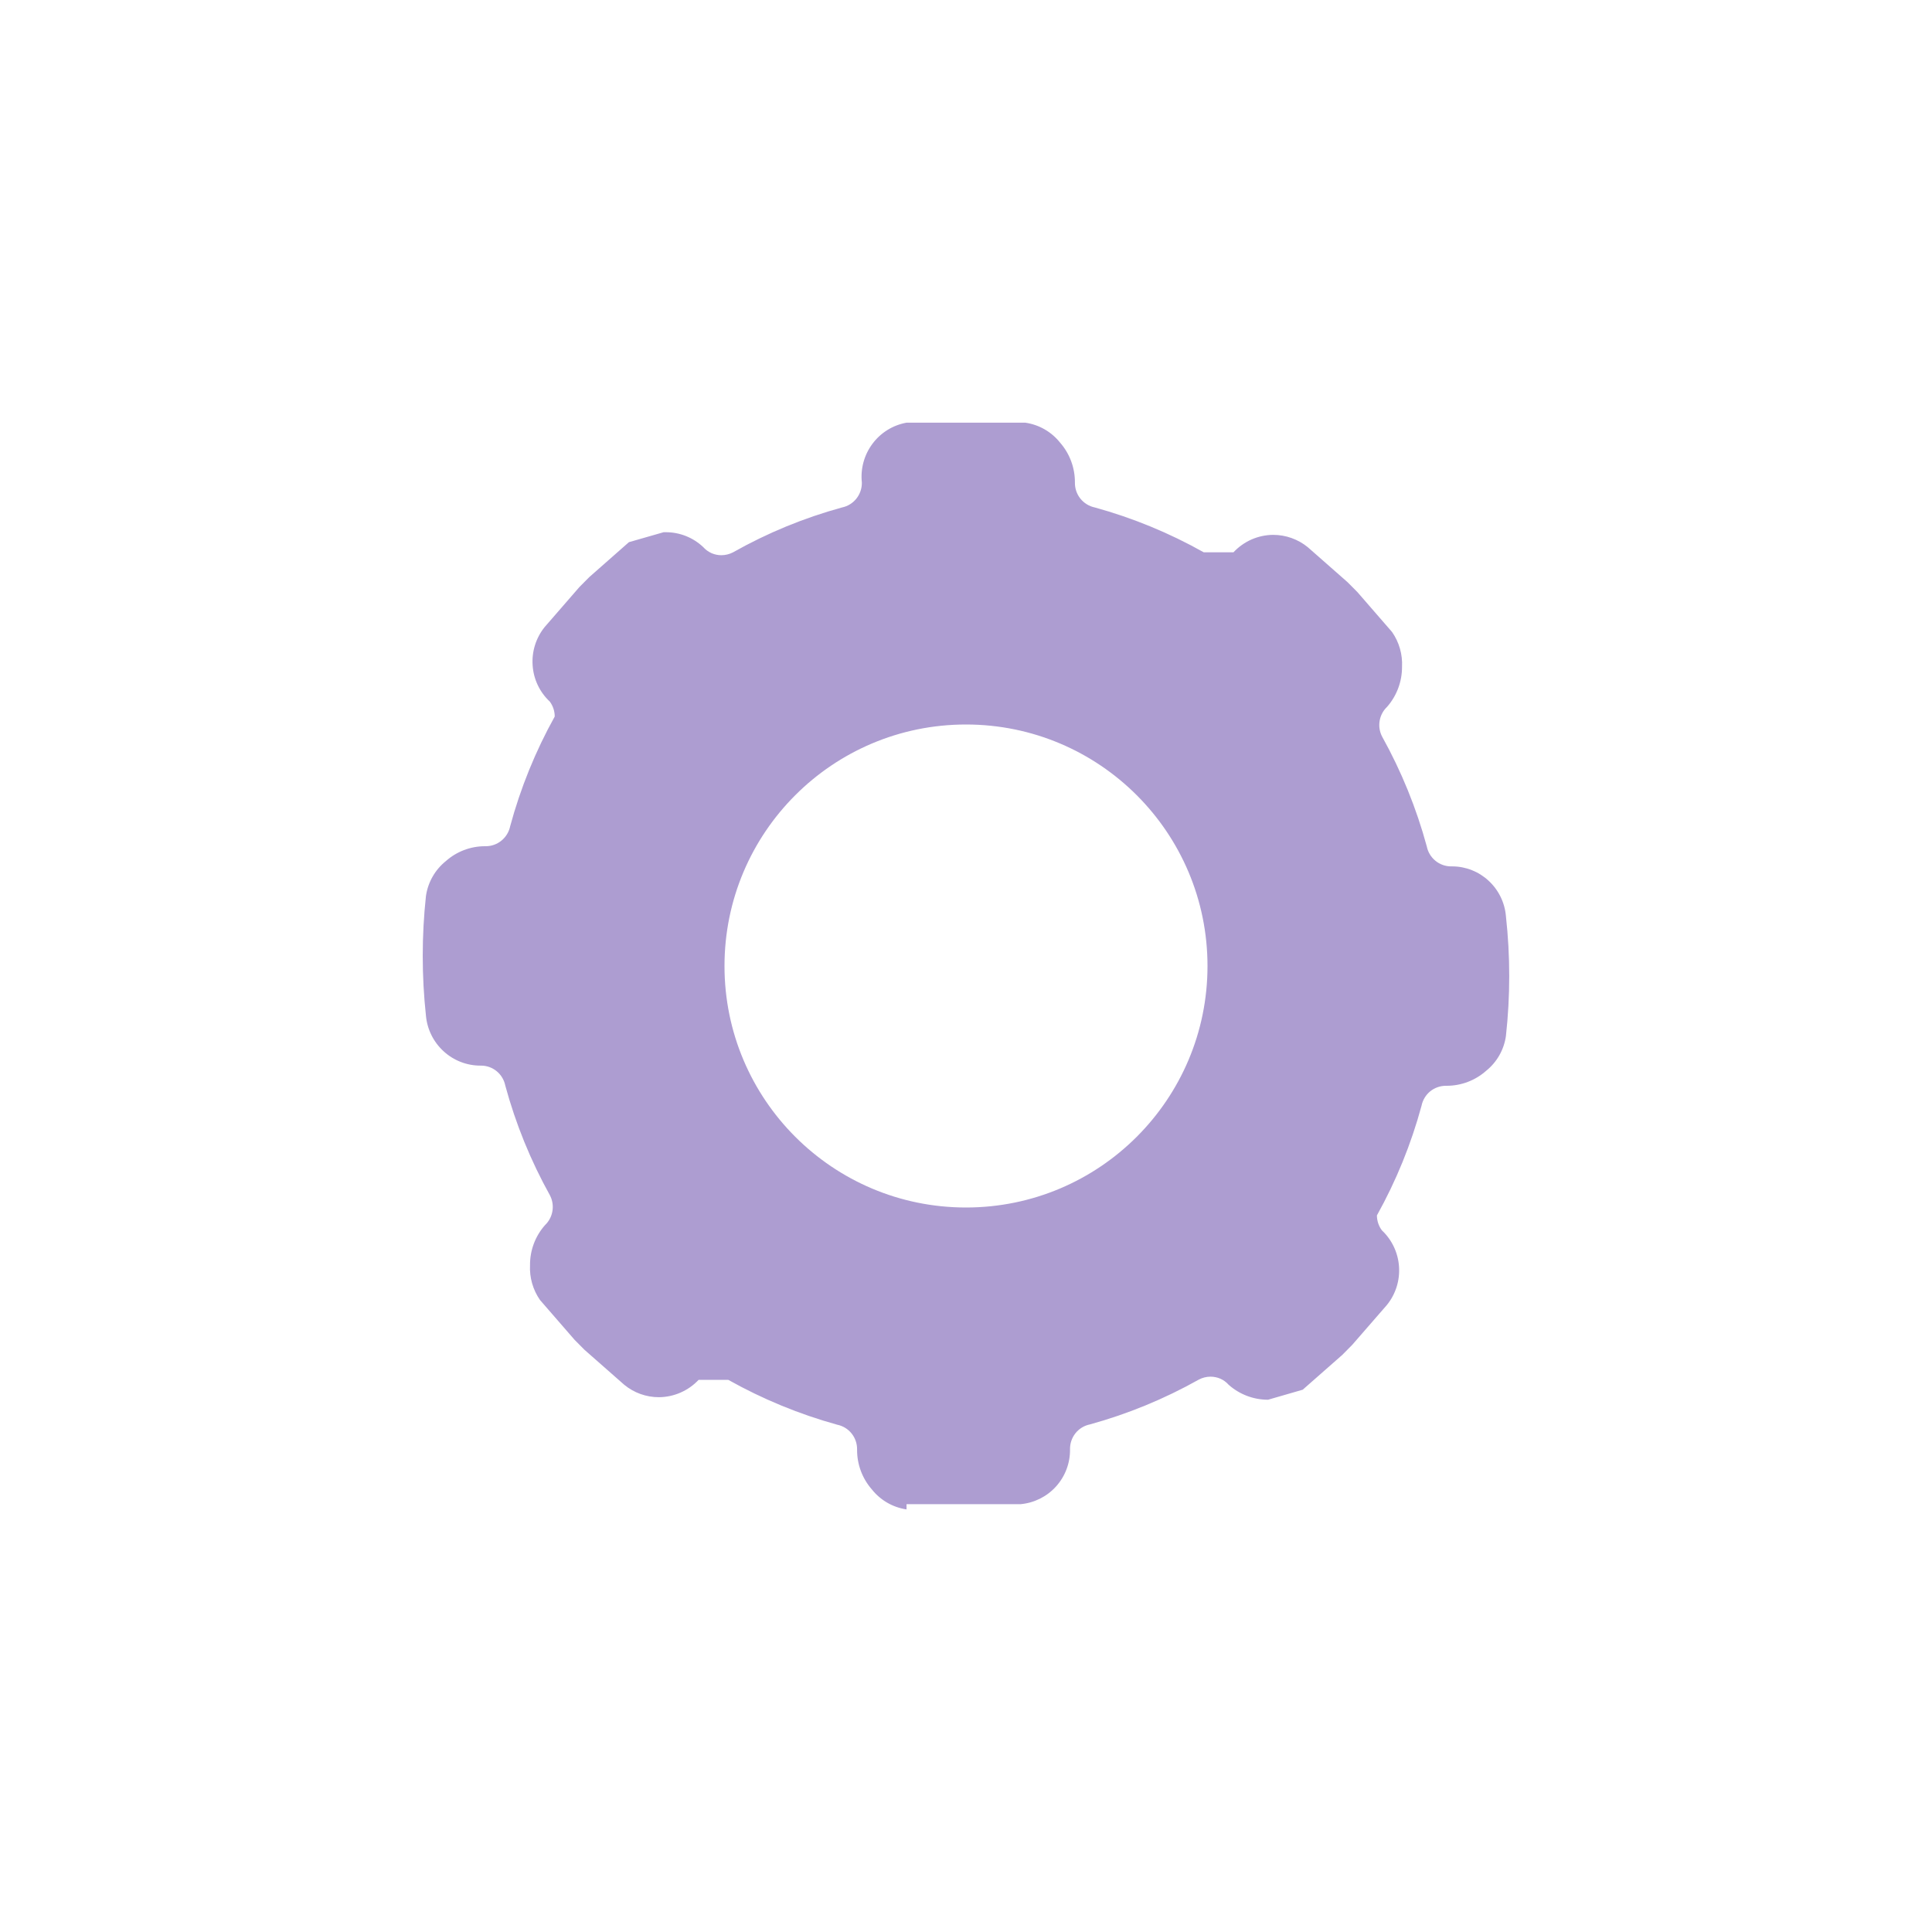
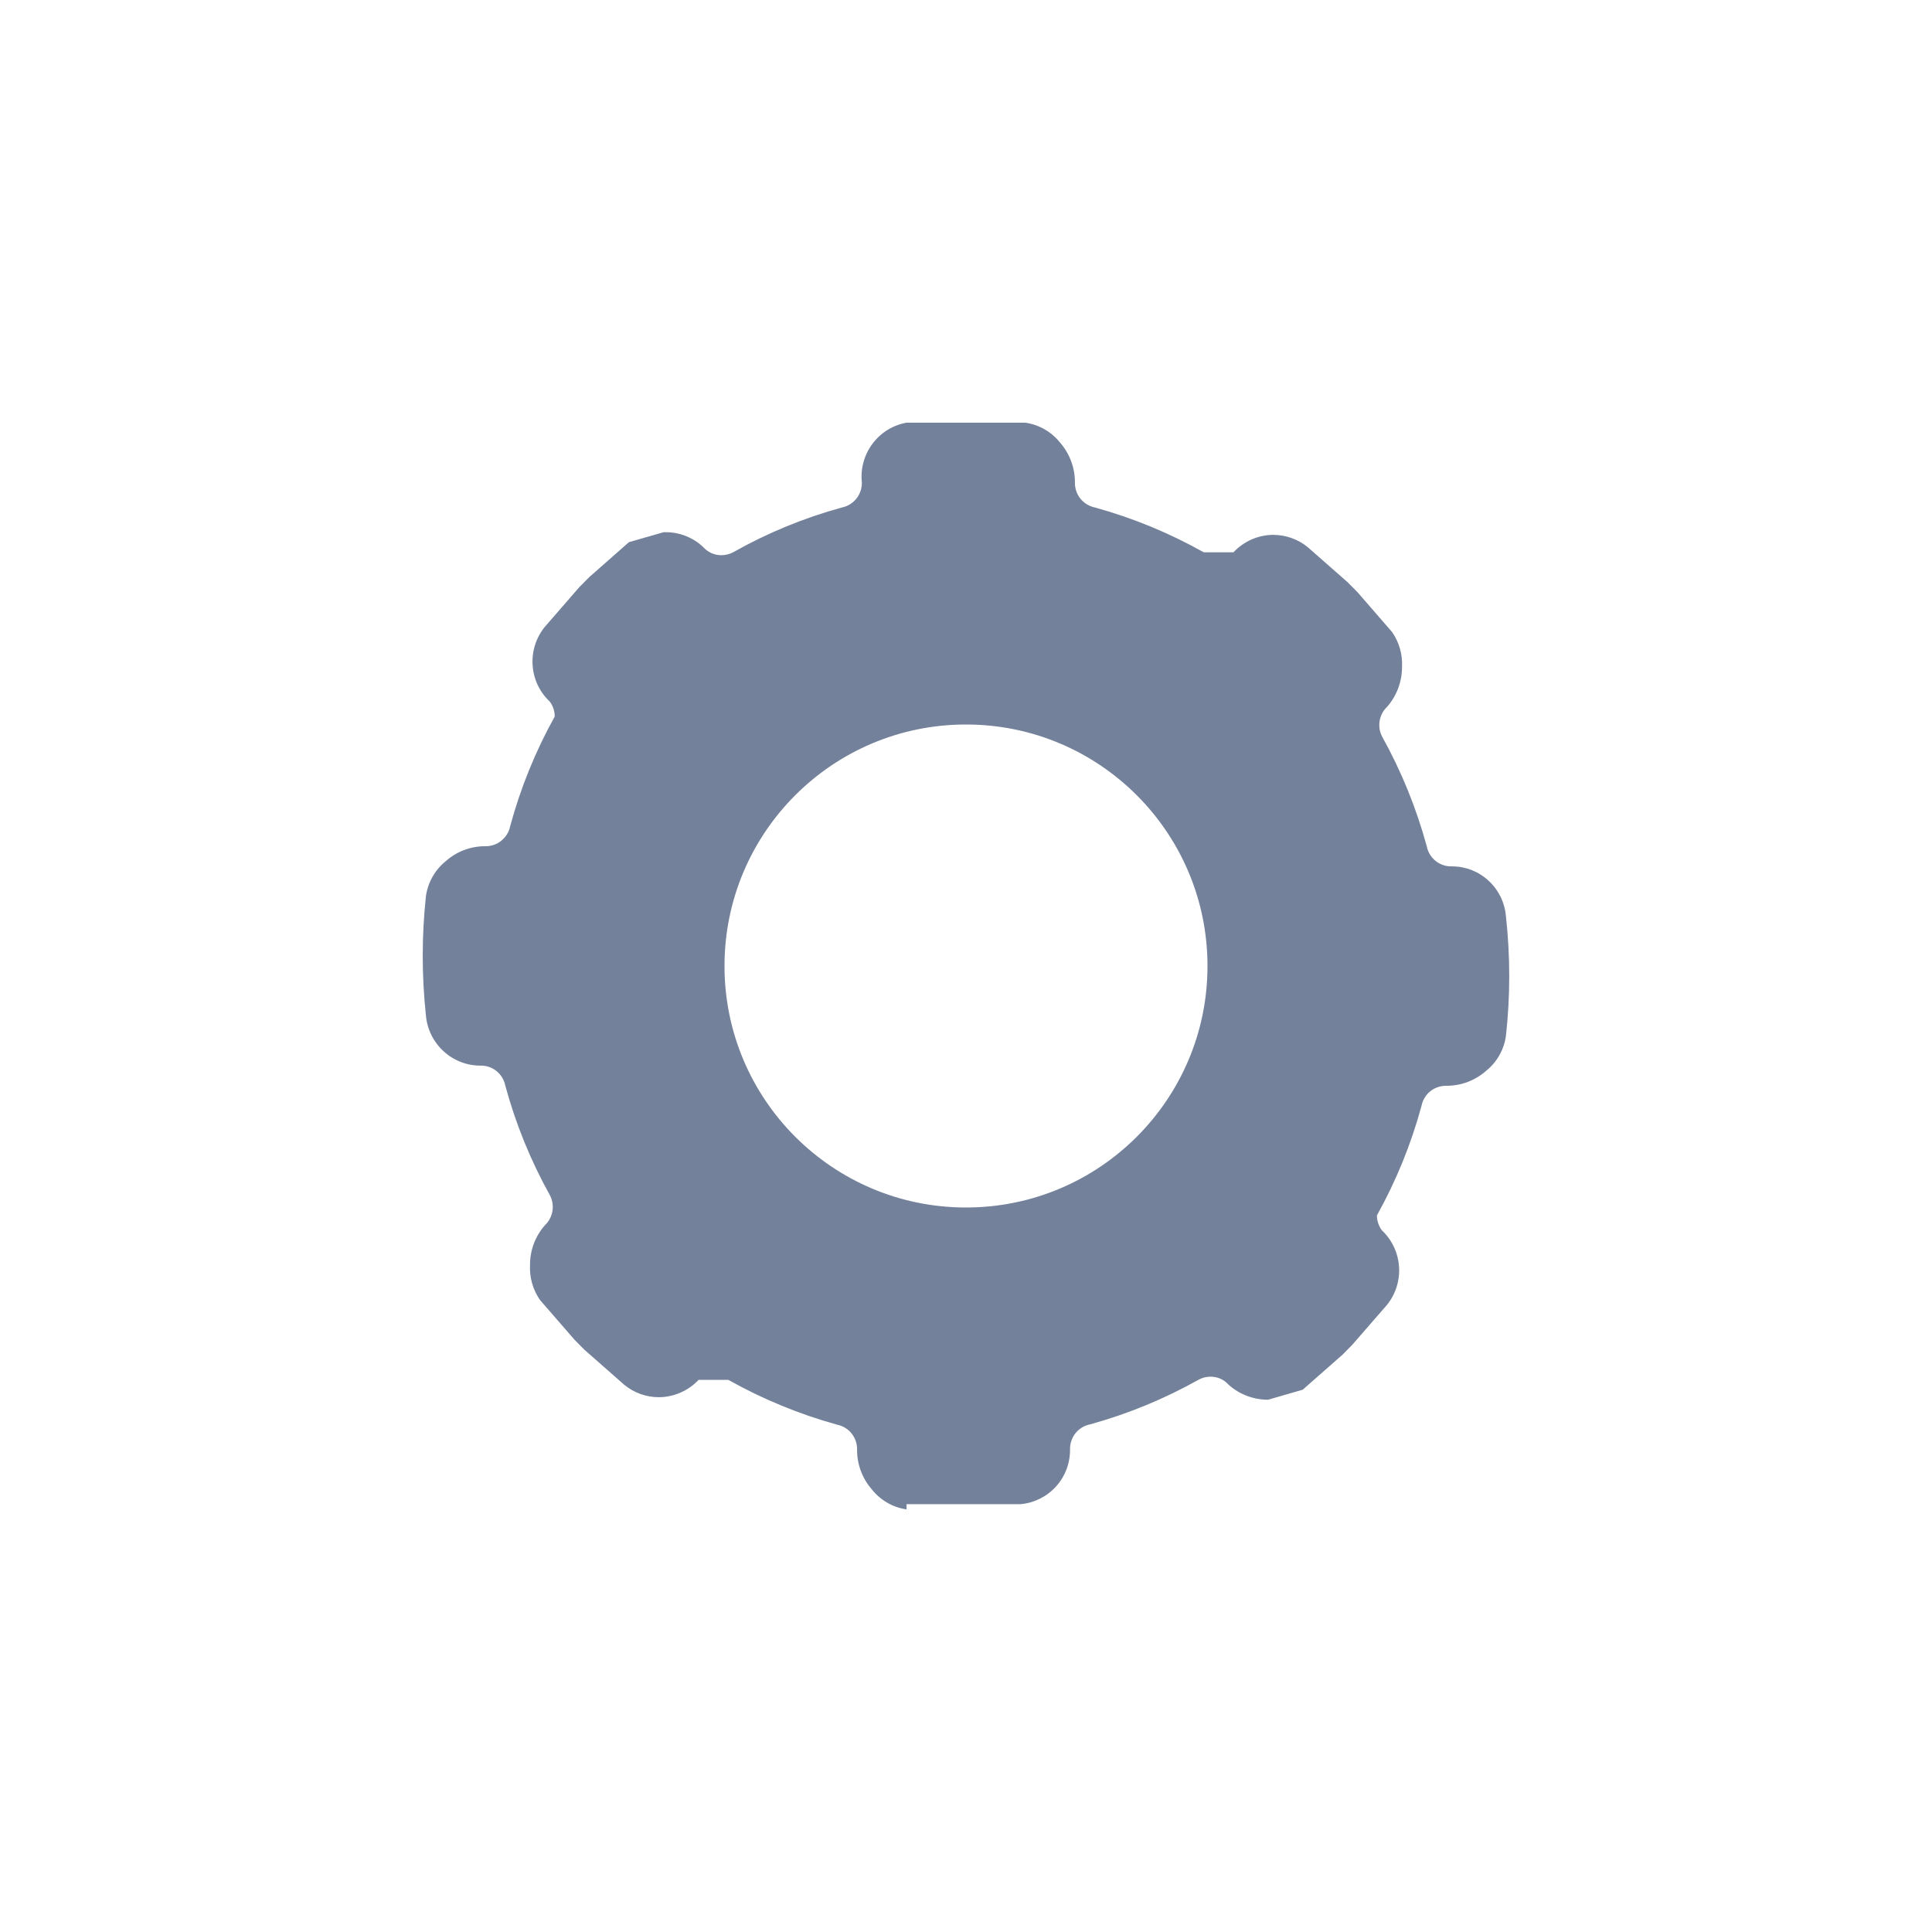
<svg xmlns="http://www.w3.org/2000/svg" class="settings" width="32" height="32" viewBox="0 0 32 32">
-   <path d="M177.011-45h0a.9.9,0,0,1-.569-.329.99.99,0,0,1-.246-.661.415.415,0,0,0-.09-.266.408.408,0,0,0-.238-.146,8.106,8.106,0,0,1-1.805-.743h-.492a.913.913,0,0,1-.3.211.907.907,0,0,1-.358.076.9.9,0,0,1-.574-.206l-.657-.578-.164-.165-.574-.661a.931.931,0,0,1-.165-.579.986.986,0,0,1,.247-.66.415.415,0,0,0,.124-.234.415.415,0,0,0-.042-.262,8.1,8.1,0,0,1-.739-1.817.412.412,0,0,0-.142-.237.407.407,0,0,0-.256-.093h-.012a.9.9,0,0,1-.611-.237.909.909,0,0,1-.293-.59,9.251,9.251,0,0,1,0-1.982.91.91,0,0,1,.329-.578.976.976,0,0,1,.649-.247h.015a.408.408,0,0,0,.259-.094.413.413,0,0,0,.143-.237,8.078,8.078,0,0,1,.738-1.817.415.415,0,0,0-.082-.248.9.9,0,0,1-.284-.6.909.909,0,0,1,.2-.635l.574-.661.165-.166.656-.578.575-.165h.034a.9.9,0,0,1,.622.247.408.408,0,0,0,.137.1.405.405,0,0,0,.164.034.423.423,0,0,0,.193-.048,7.928,7.928,0,0,1,1.805-.743.41.41,0,0,0,.238-.147.415.415,0,0,0,.09-.266.91.91,0,0,1,.176-.642.9.9,0,0,1,.563-.349h1.969a.9.9,0,0,1,.575.33.994.994,0,0,1,.246.661.416.416,0,0,0,.09.266.414.414,0,0,0,.239.147,8.021,8.021,0,0,1,1.805.743h.492a.92.92,0,0,1,.3-.213.907.907,0,0,1,.358-.076.906.906,0,0,1,.574.205l.657.578.164.165.574.661a.927.927,0,0,1,.165.578,1,1,0,0,1-.247.661.414.414,0,0,0-.124.233.415.415,0,0,0,.042.262,8.124,8.124,0,0,1,.739,1.817.413.413,0,0,0,.143.238.408.408,0,0,0,.26.093h.02a.885.885,0,0,1,.6.237.9.9,0,0,1,.288.589,9.024,9.024,0,0,1,0,1.982.9.9,0,0,1-.328.578.984.984,0,0,1-.653.248h-.015a.417.417,0,0,0-.26.093.417.417,0,0,0-.142.238,8.056,8.056,0,0,1-.739,1.816.417.417,0,0,0,.082.247.908.908,0,0,1,.284.6.909.909,0,0,1-.2.636l-.574.66-.164.166-.657.578-.574.166H183a.981.981,0,0,1-.65-.248.4.4,0,0,0-.136-.1.412.412,0,0,0-.164-.034.414.414,0,0,0-.193.048,8.053,8.053,0,0,1-1.805.743.409.409,0,0,0-.239.146.416.416,0,0,0-.09.266.9.9,0,0,1-.233.617.9.9,0,0,1-.588.292h-1.887V-45ZM178-58a4,4,0,0,0-4,4,4,4,0,0,0,4,4,4,4,0,0,0,4-4A4,4,0,0,0,178-58Z" transform="translate(-162 70)" fill="#ad9dd1" />
+   <path d="M177.011-45h0a.9.9,0,0,1-.569-.329.99.99,0,0,1-.246-.661.415.415,0,0,0-.09-.266.408.408,0,0,0-.238-.146,8.106,8.106,0,0,1-1.805-.743h-.492a.913.913,0,0,1-.3.211.907.907,0,0,1-.358.076.9.9,0,0,1-.574-.206l-.657-.578-.164-.165-.574-.661a.931.931,0,0,1-.165-.579.986.986,0,0,1,.247-.66.415.415,0,0,0,.124-.234.415.415,0,0,0-.042-.262,8.1,8.1,0,0,1-.739-1.817.412.412,0,0,0-.142-.237.407.407,0,0,0-.256-.093h-.012a.9.9,0,0,1-.611-.237.909.909,0,0,1-.293-.59,9.251,9.251,0,0,1,0-1.982.91.91,0,0,1,.329-.578.976.976,0,0,1,.649-.247h.015a.408.408,0,0,0,.259-.094.413.413,0,0,0,.143-.237,8.078,8.078,0,0,1,.738-1.817.415.415,0,0,0-.082-.248.9.9,0,0,1-.284-.6.909.909,0,0,1,.2-.635l.574-.661.165-.166.656-.578.575-.165h.034a.9.9,0,0,1,.622.247.408.408,0,0,0,.137.1.405.405,0,0,0,.164.034.423.423,0,0,0,.193-.048,7.928,7.928,0,0,1,1.805-.743.41.41,0,0,0,.238-.147.415.415,0,0,0,.09-.266.91.91,0,0,1,.176-.642.9.9,0,0,1,.563-.349h1.969a.9.9,0,0,1,.575.33.994.994,0,0,1,.246.661.416.416,0,0,0,.09.266.414.414,0,0,0,.239.147,8.021,8.021,0,0,1,1.805.743h.492a.92.92,0,0,1,.3-.213.907.907,0,0,1,.358-.076.906.906,0,0,1,.574.205l.657.578.164.165.574.661a.927.927,0,0,1,.165.578,1,1,0,0,1-.247.661.414.414,0,0,0-.124.233.415.415,0,0,0,.042.262,8.124,8.124,0,0,1,.739,1.817.413.413,0,0,0,.143.238.408.408,0,0,0,.26.093h.02a.885.885,0,0,1,.6.237.9.9,0,0,1,.288.589,9.024,9.024,0,0,1,0,1.982.9.9,0,0,1-.328.578.984.984,0,0,1-.653.248h-.015a.417.417,0,0,0-.26.093.417.417,0,0,0-.142.238,8.056,8.056,0,0,1-.739,1.816.417.417,0,0,0,.082.247.908.908,0,0,1,.284.6.909.909,0,0,1-.2.636l-.574.66-.164.166-.657.578-.574.166H183a.981.981,0,0,1-.65-.248.4.4,0,0,0-.136-.1.412.412,0,0,0-.164-.034.414.414,0,0,0-.193.048,8.053,8.053,0,0,1-1.805.743.409.409,0,0,0-.239.146.416.416,0,0,0-.09.266.9.9,0,0,1-.233.617.9.9,0,0,1-.588.292h-1.887V-45ZM178-58a4,4,0,0,0-4,4,4,4,0,0,0,4,4,4,4,0,0,0,4-4A4,4,0,0,0,178-58Z" transform="translate(-162 70)" fill="#73819B" />
</svg>
